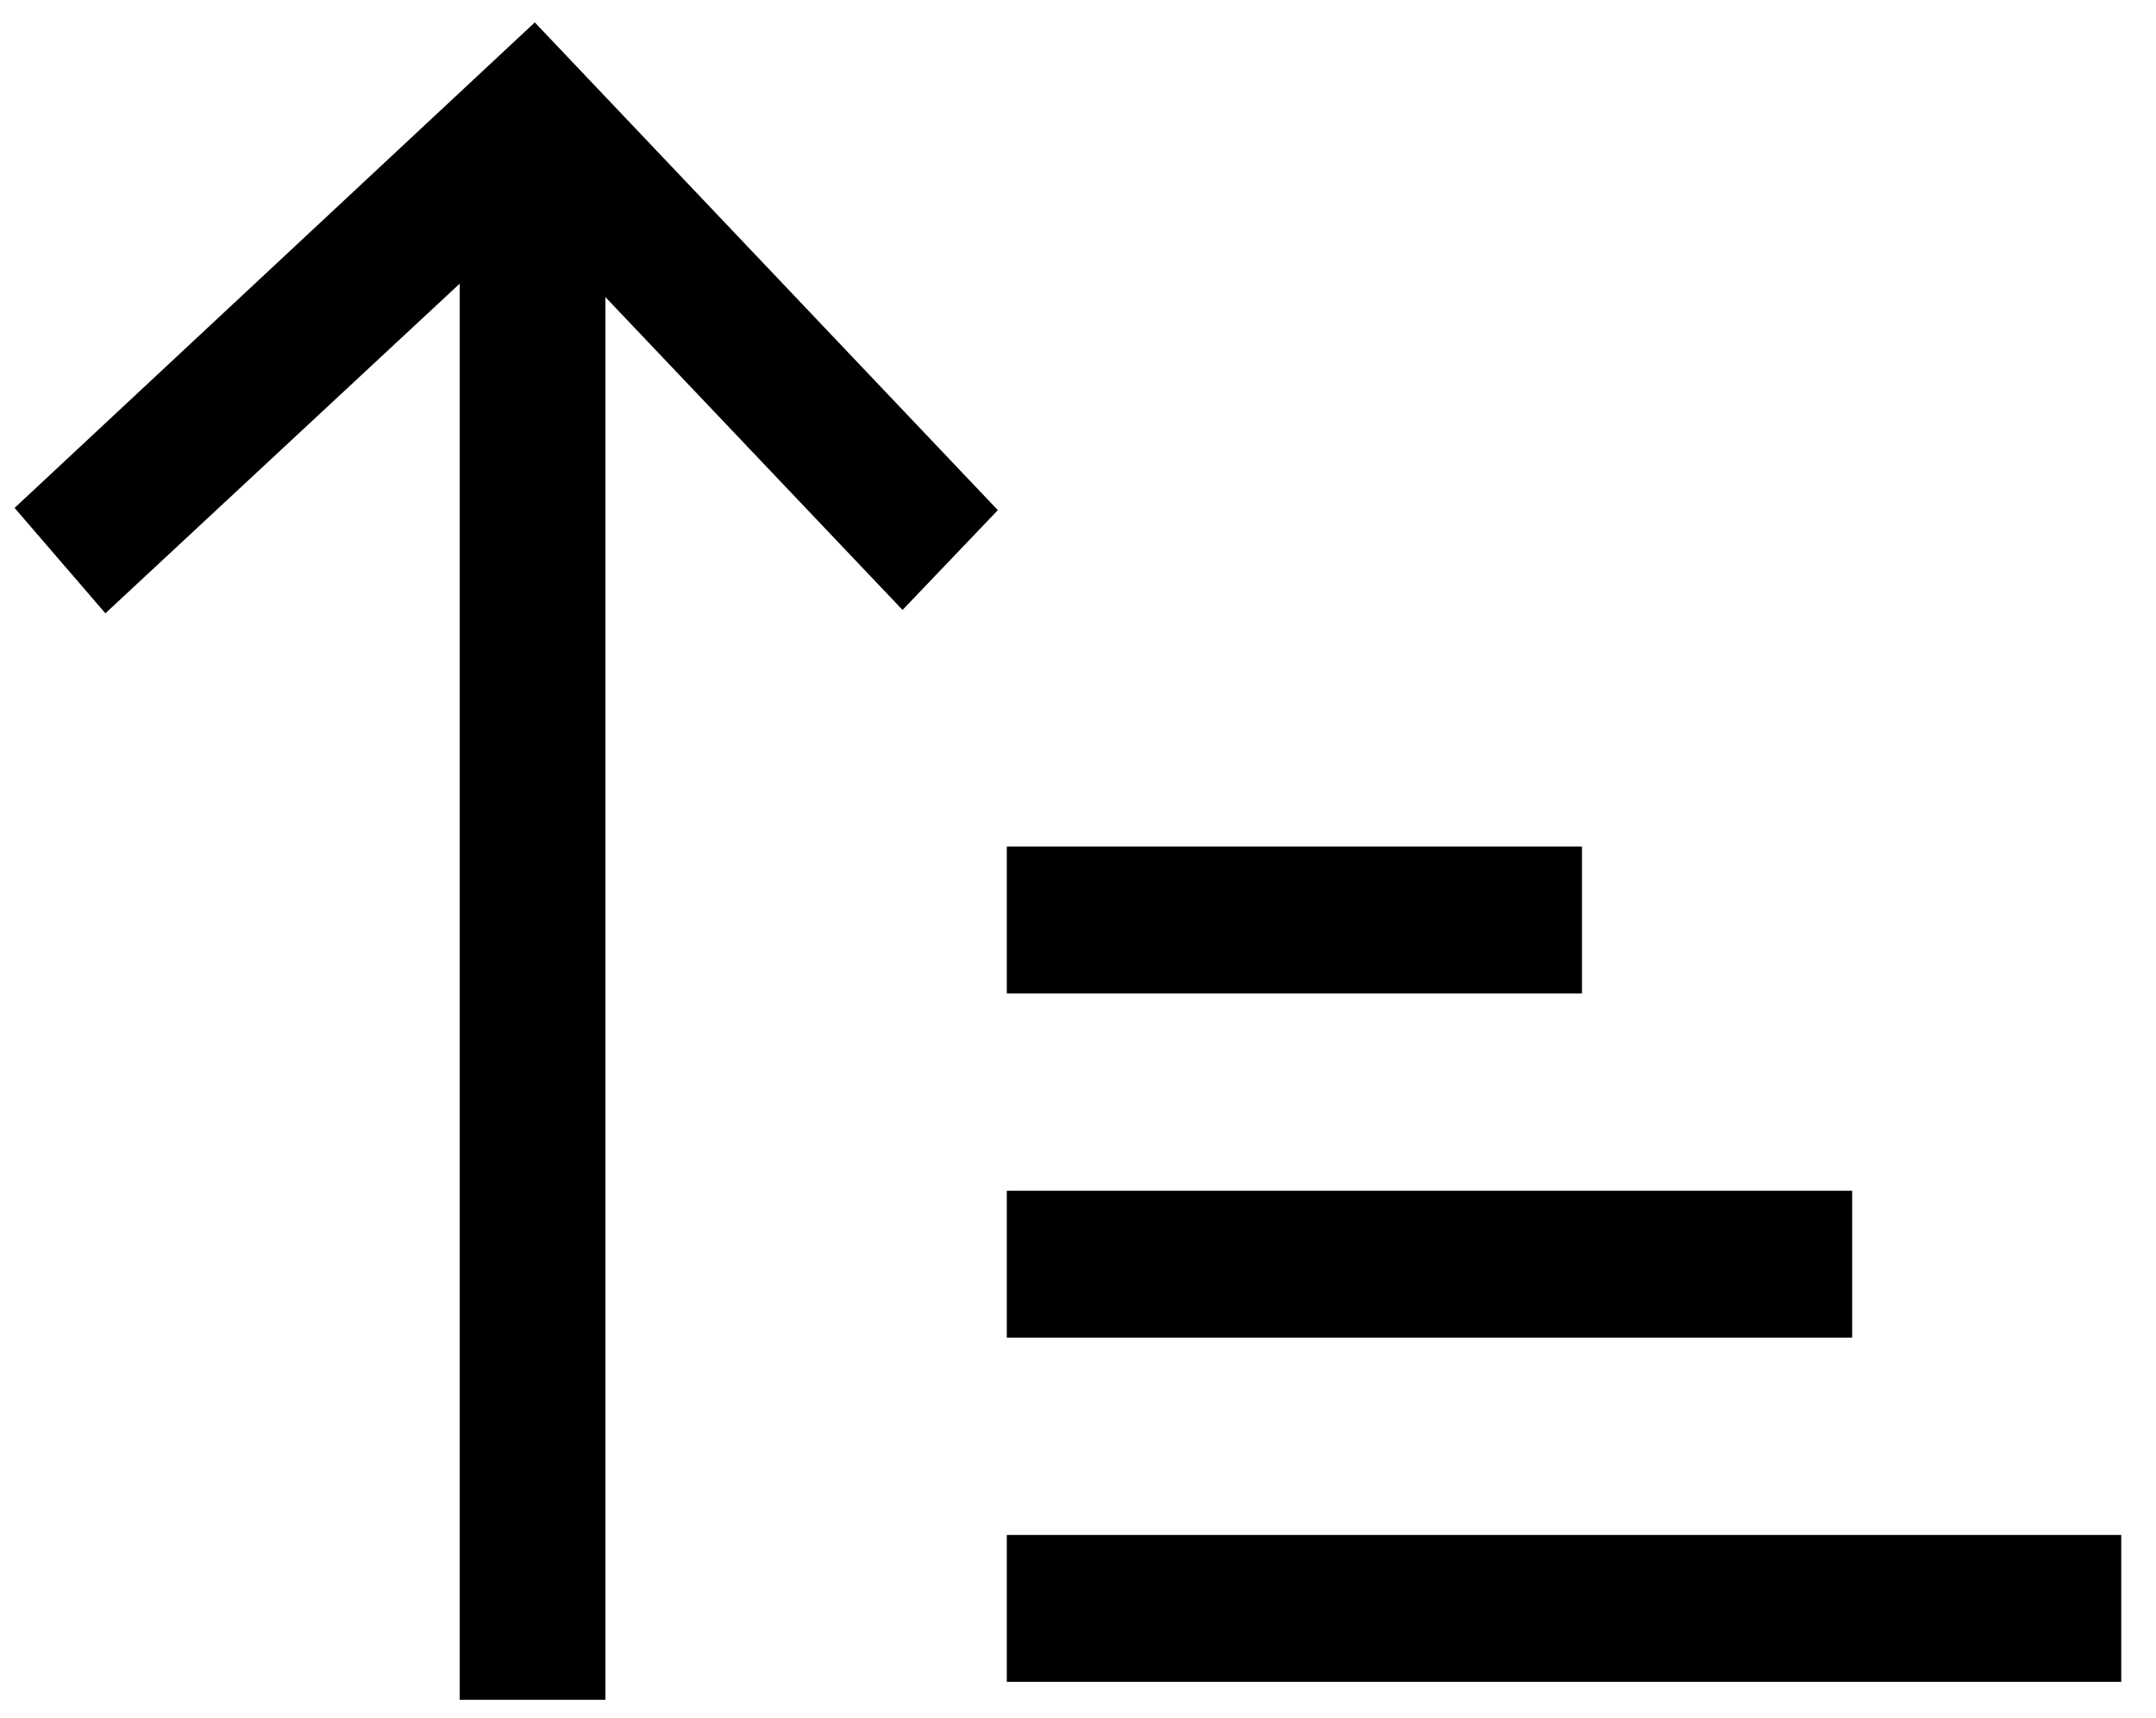
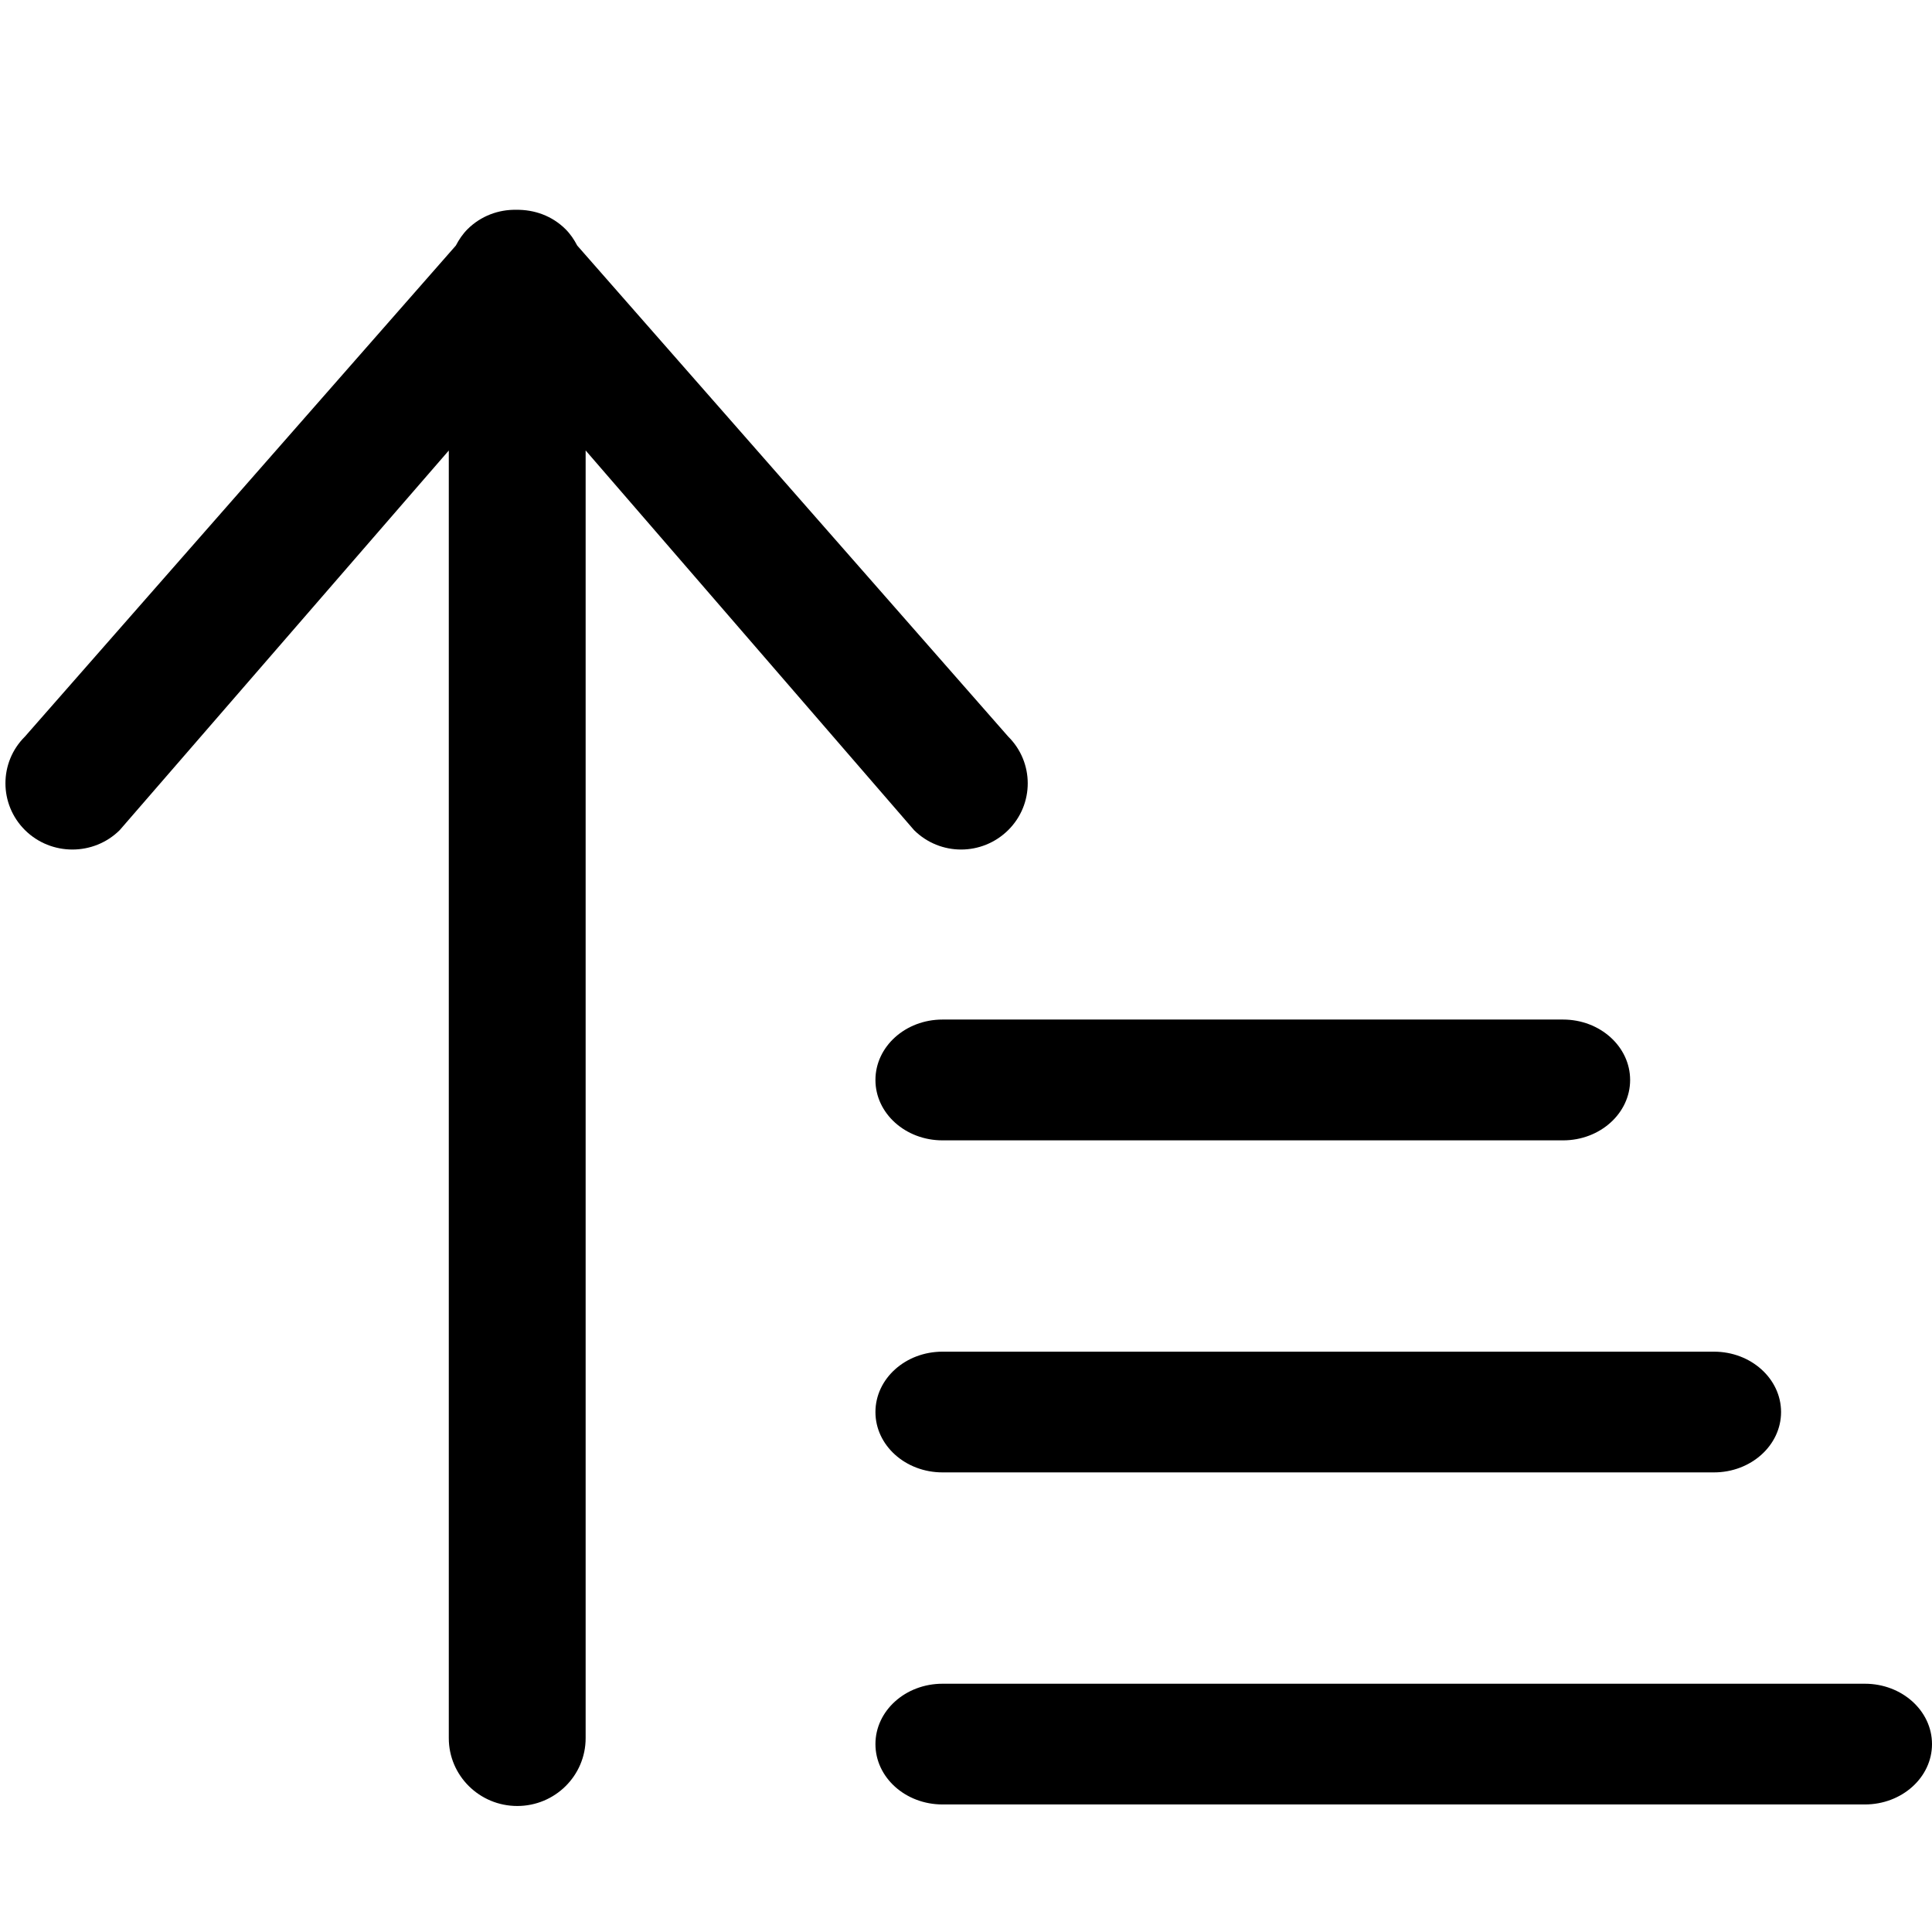
- <svg xmlns="http://www.w3.org/2000/svg" version="1.1" id="Layer_1" x="0px" y="0px" viewBox="0 0 192.3 153.2" enable-background="new 0 0 192.3 153.2" xml:space="preserve">
-   <polygon id="XMLID_2_" points="89,45.5 47.7,2 1.3,45.3 9.4,54.7 41,25.3 41,151.6 54,151.6 54,26.5 80.5,54.4 " />
-   <rect id="XMLID_3_" x="89.8" y="136.9" width="99.4" height="13.1" />
-   <rect id="XMLID_6_" x="89.8" y="106.2" width="75.4" height="13.1" />
-   <rect id="XMLID_7_" x="89.8" y="75.5" width="51.3" height="13.1" />
+ <svg xmlns="http://www.w3.org/2000/svg" width="64px" height="64px" viewBox="0 0 64 64" version="1.1">
+   <defs />
+   <g id="Page-1" stroke="none" stroke-width="1" fill="none" fill-rule="evenodd">
+     <g id="sort-customers-up" fill="#000000">
+       <path d="M31.222,7 C29.993,7 29,7.896 29,8.999 C29,10.103 29.993,10.999 31.222,10.999 L61.778,10.999 C63.004,10.999 64,10.103 64,8.999 C64,7.896 63.004,7 61.778,7 L31.222,7 Z M31.222,18 C29.993,18 29,18.896 29,19.999 C29,21.103 29.993,21.999 31.222,21.999 L56.778,21.999 C58.004,21.999 59,21.103 59,19.999 C59,18.896 58.004,18 56.778,18 L31.222,18 Z M31.222,28.999 C29.993,28.999 29,29.895 29,30.999 C29,32.104 29.993,33.001 31.222,33.001 L51.778,33.001 C53.004,33.001 54,32.104 54,30.999 C54,29.895 53.004,28.999 51.778,28.999 L31.222,28.999 Z M14.867,51.851 L3.965,39.275 C3.101,38.419 1.695,38.419 0.829,39.275 C-0.034,40.131 -0.037,41.52 0.827,42.376 L15.101,58.641 C15.203,58.836 15.326,59.022 15.491,59.186 C15.933,59.624 16.516,59.834 17.094,59.825 C17.706,59.834 18.287,59.624 18.731,59.186 C18.896,59.022 19.019,58.836 19.121,58.641 L33.397,42.376 C34.261,41.52 34.261,40.131 33.397,39.275 C32.53,38.419 31.144,38.419 30.28,39.275 L19.4,51.853 L19.4,9.195 C19.4,7.955 18.386,6.949 17.135,6.949 C15.885,6.949 14.867,7.955 14.867,9.195 L14.867,51.851 Z" id="sort-customers" transform="translate(32.09014, 33.38741) scale(1, -1) translate(-32.09014, -33.38741) " />
+     </g>
+   </g>
</svg>
